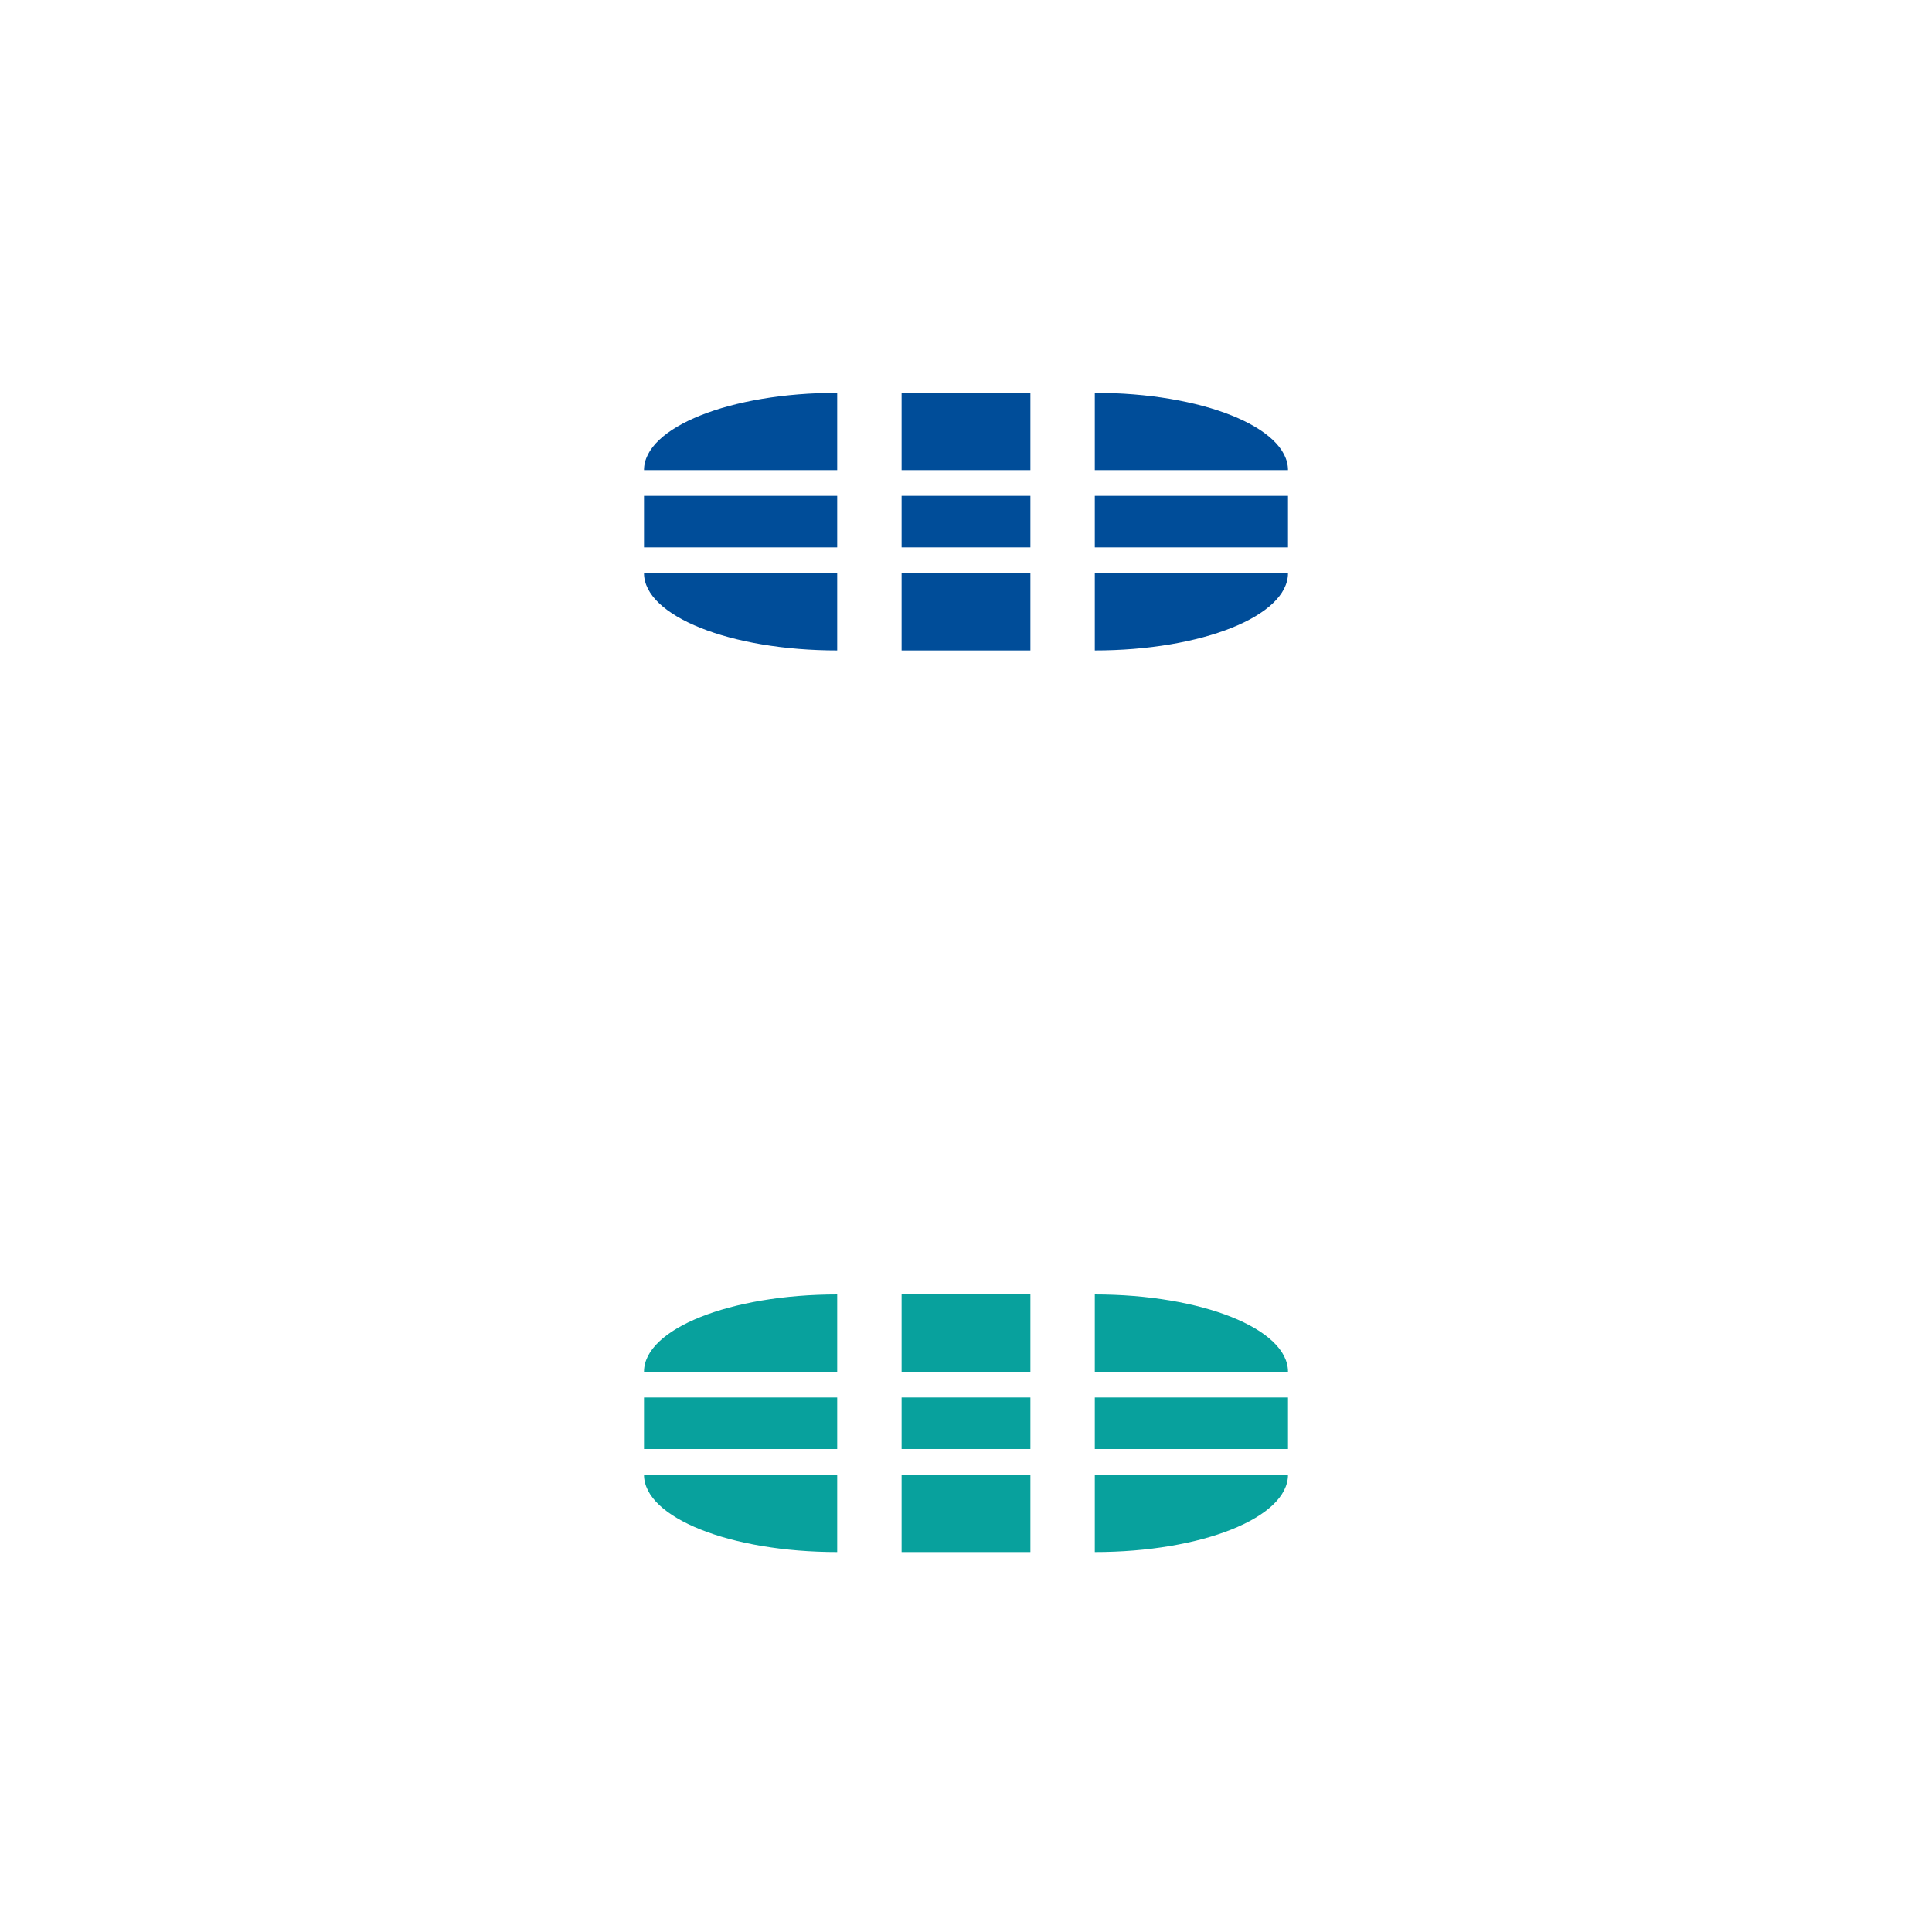
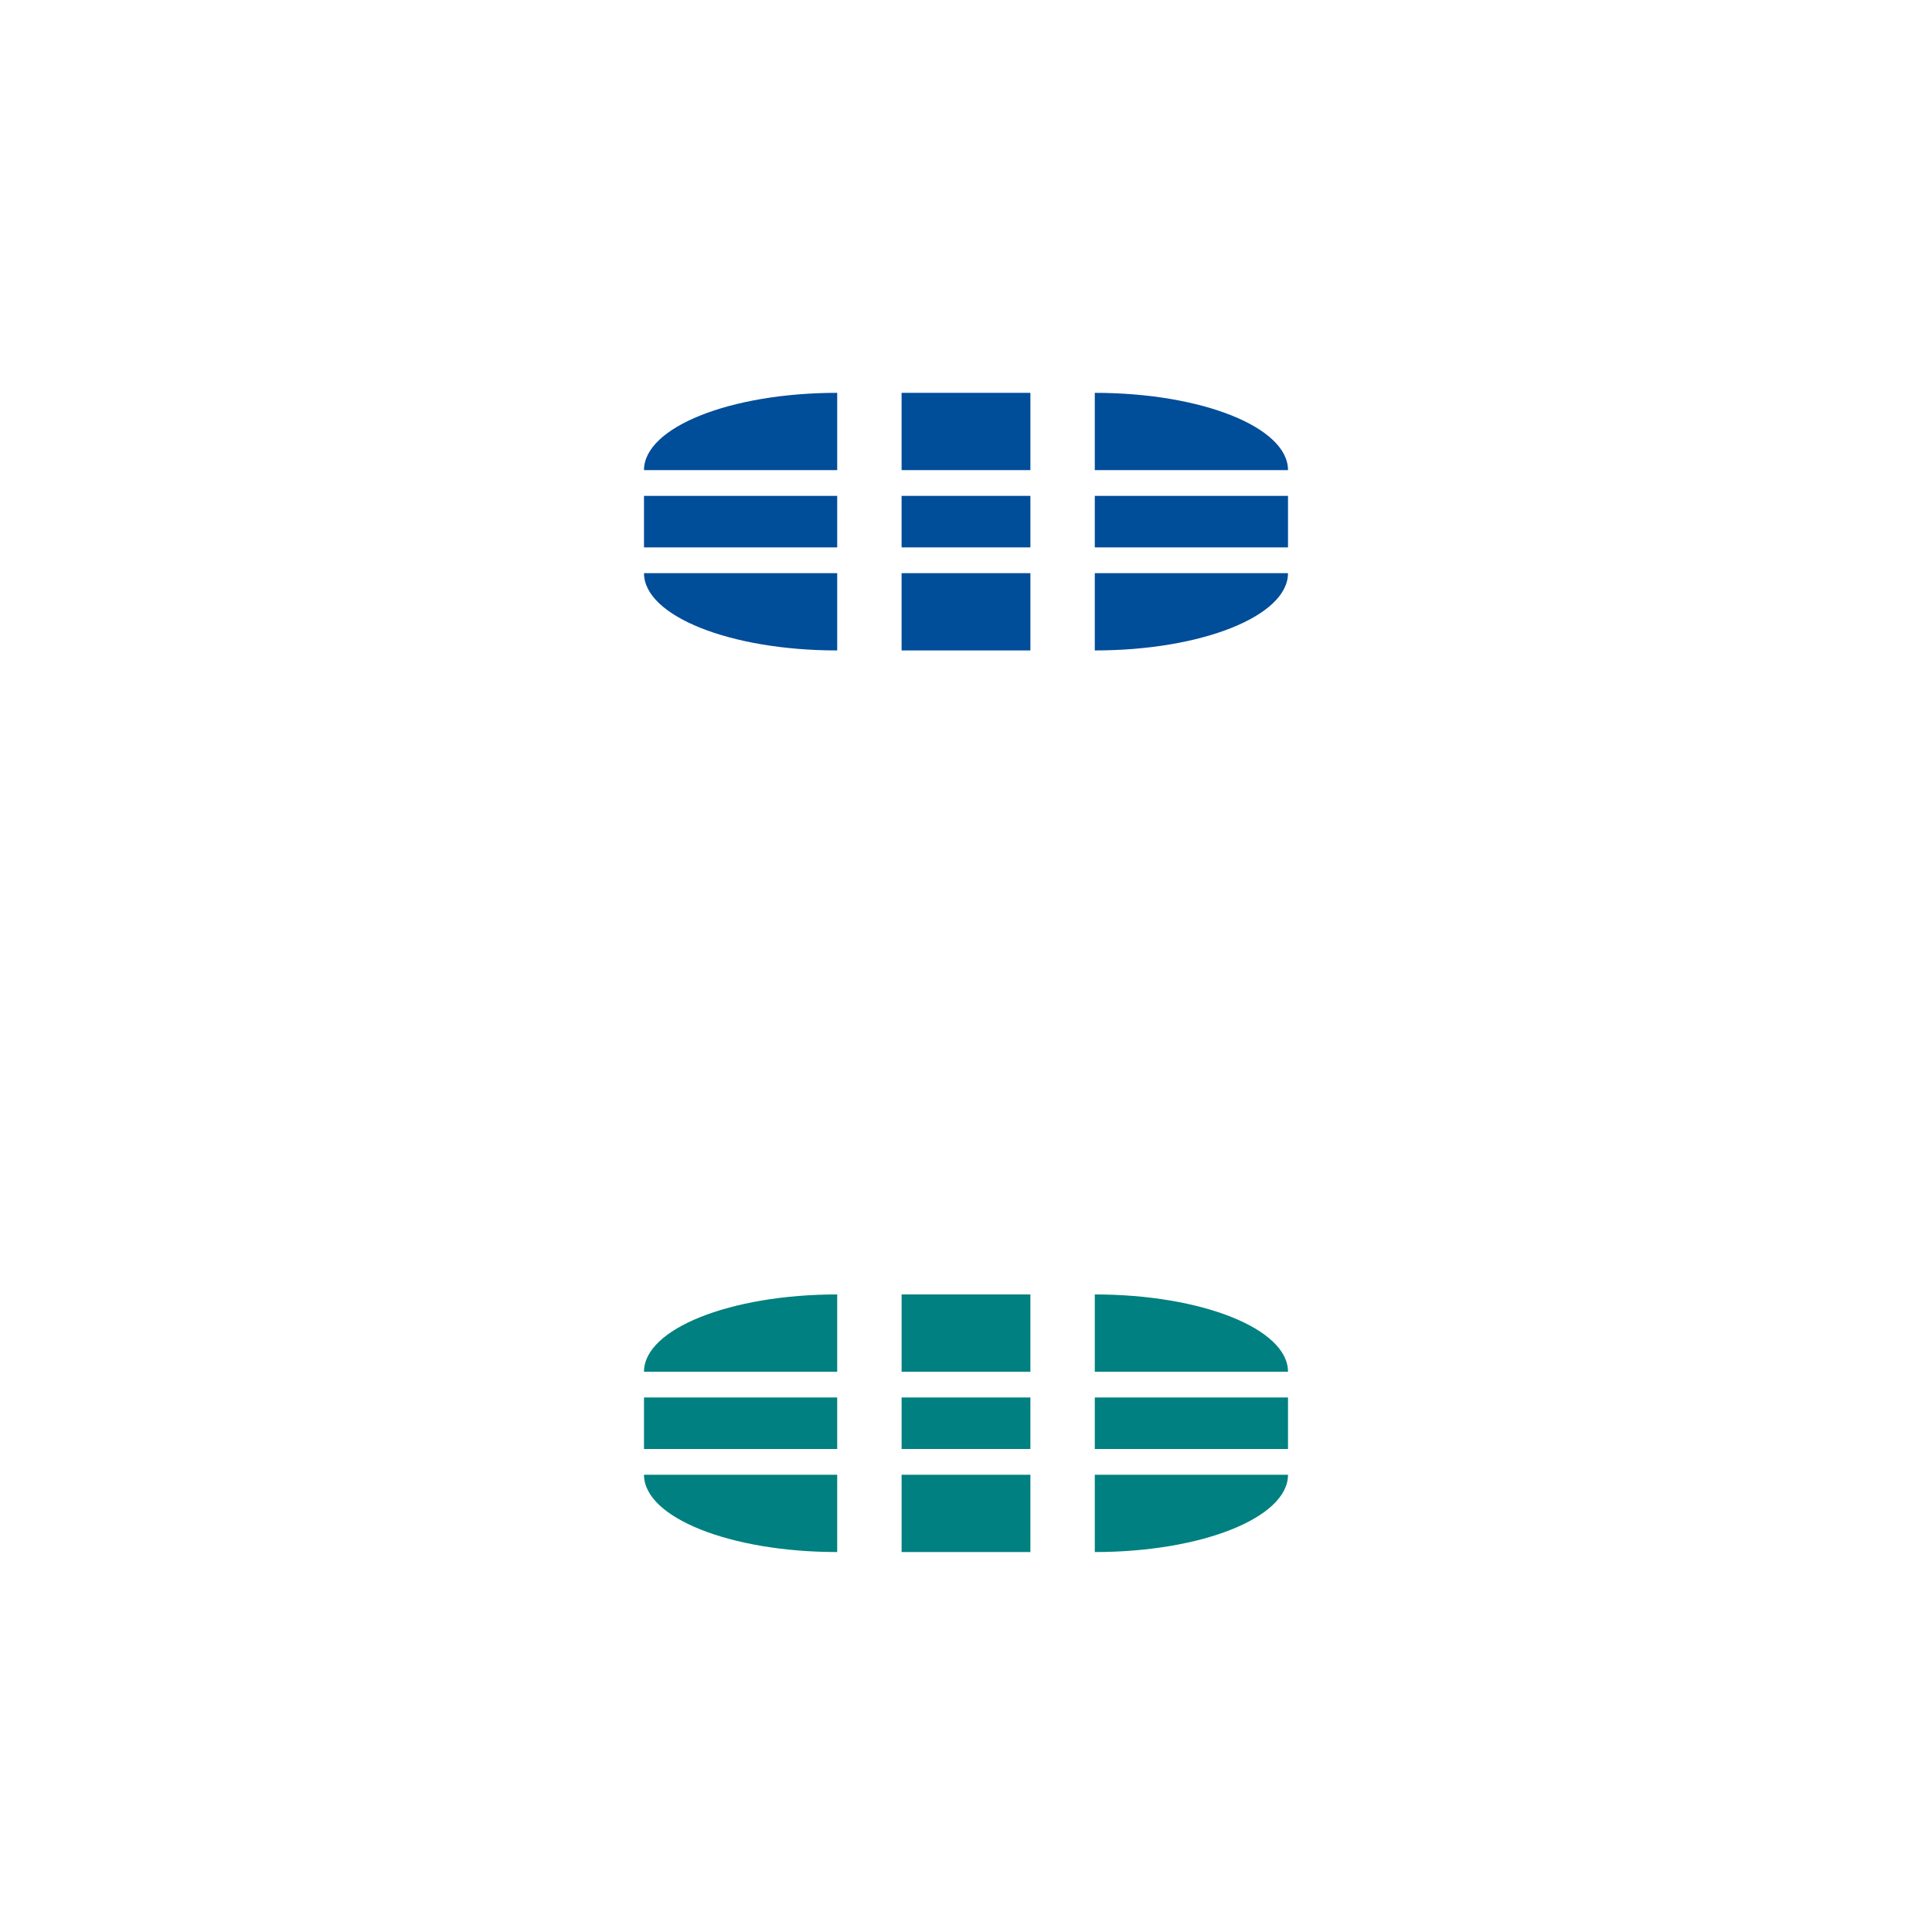
<svg xmlns="http://www.w3.org/2000/svg" width="30" height="30" viewBox="0 0 30 30" id="svg2" version="1.1">
  <defs id="defs4">
    <style type="text/css" id="current-color-scheme" />
  </defs>
  <g id="layer1" transform="translate(0,-904.3622)">
    <path id="bar-active-center" d="m 14,912.062 h 2 v 0.8 h -2 z" style="fill:#004d99;fill-opacity:1;stroke:none;stroke-width:0.422" />
    <g style="fill:#004d99;fill-opacity:1" transform="matrix(0.6666667,0,0,0.4,-63.33333,908.4622)" id="bar-active-top">
      <path style="fill:#004d99;fill-opacity:1;stroke:none" d="m 119,5 h -3 v 3 h 3 z" id="path3205" />
    </g>
    <g style="fill:#004d99;fill-opacity:1" transform="matrix(1,0,0,0.4,-103,908.4622)" id="bar-active-topright">
      <g style="fill:#004d99;fill-opacity:1" id="g3209">
        <path id="path3213" d="m 123,8 c 0,-1.662 -1.338,-3 -3,-3 v 3 z" style="fill:#004d99;fill-opacity:1;stroke:none" />
      </g>
    </g>
    <g style="fill:#004d99;fill-opacity:1" id="bar-active-bottomright" transform="matrix(1,0,0,-0.4,-103,916.4622)">
      <g style="fill:#004d99;fill-opacity:1" id="g3217">
        <path style="fill:#004d99;fill-opacity:1;stroke:none" d="m 123,8 c 0,-1.662 -1.338,-3 -3,-3 v 3 z" id="path3221" />
      </g>
    </g>
    <g style="fill:#004d99;fill-opacity:1" id="bar-active-bottom" transform="matrix(0.6666667,0,0,-0.4,-63.33333,916.4622)">
      <path id="path3227" d="m 119,5 h -3 v 3 h 3 z" style="fill:#004d99;fill-opacity:1;stroke:none" />
    </g>
    <g style="fill:#004d99;fill-opacity:1" id="bar-active-topleft" transform="matrix(-1,0,0,0.4,133,908.4622)">
      <g style="fill:#004d99;fill-opacity:1" id="g3231">
        <path style="fill:#004d99;fill-opacity:1;stroke:none" d="m 123,8 c 0,-1.662 -1.338,-3 -3,-3 v 3 z" id="path3235" />
      </g>
    </g>
    <g style="fill:#004d99;fill-opacity:1" transform="matrix(-1,0,0,-0.4,133,916.4622)" id="bar-active-bottomleft">
      <g style="fill:#004d99;fill-opacity:1" id="g3239">
        <path id="path3243" d="m 123,8 c 0,-1.662 -1.338,-3 -3,-3 v 3 z" style="fill:#004d99;fill-opacity:1;stroke:none" />
      </g>
    </g>
    <g style="fill:#004d99;fill-opacity:1" transform="matrix(0,0.2666666,1,0,4.999996,881.1288)" id="bar-active-left">
      <path style="fill:#004d99;fill-opacity:1;stroke:none" d="m 119,5 h -3 v 3 h 3 z" id="path3249" />
    </g>
    <g style="fill:#004d99;fill-opacity:1" id="bar-active-right" transform="matrix(0,0.2666666,-1,0,25,881.1288)">
      <path id="path3255" d="m 119,5 h -3 v 3 h 3 z" style="fill:#004d99;fill-opacity:1;stroke:none" />
    </g>
-     <path style="opacity:1;fill:#08a19d;fill-opacity:1;stroke:none;stroke-width:0.422" d="m 14,926.062 h 2 v 0.8 h -2 z" id="bar-inactive-center" />
-     <g style="opacity:1;fill:#08a19d;fill-opacity:1" id="bar-inactive-top" transform="matrix(0.6666667,0,0,0.4,-63.33333,922.4622)">
-       <path id="path3399" d="m 119,5 h -3 v 3 h 3 z" style="fill:#08a19d;fill-opacity:1;stroke:none" />
+     <path style="opacity:1;fill:#008080;fill-opacity:1;stroke:none;stroke-width:0.422" d="m 14,926.062 h 2 v 0.8 h -2 z" id="bar-inactive-center" />
+     <g style="opacity:1;fill:#008080;fill-opacity:1" id="bar-inactive-top" transform="matrix(0.6666667,0,0,0.4,-63.33333,922.4622)">
+       <path id="path3399" d="m 119,5 h -3 v 3 h 3 z" style="fill:#008080;fill-opacity:1;stroke:none" />
    </g>
-     <g style="opacity:1;fill:#08a19d;fill-opacity:1" id="bar-inactive-topright" transform="matrix(1,0,0,0.4,-103,922.4622)">
-       <g style="fill:#08a19d;fill-opacity:1" id="g3403">
-         <path style="fill:#08a19d;fill-opacity:1;stroke:none" d="m 123,8 c 0,-1.662 -1.338,-3 -3,-3 v 3 z" id="path3405" />
+     <g style="opacity:1;fill:#008080;fill-opacity:1" id="bar-inactive-topright" transform="matrix(1,0,0,0.4,-103,922.4622)">
+       <g style="fill:#008080;fill-opacity:1" id="g3403">
+         <path style="fill:#008080;fill-opacity:1;stroke:none" d="m 123,8 c 0,-1.662 -1.338,-3 -3,-3 v 3 z" id="path3405" />
      </g>
    </g>
-     <g style="opacity:1;fill:#08a19d;fill-opacity:1" transform="matrix(1,0,0,-0.4,-103,930.4622)" id="bar-inactive-bottomright">
-       <g style="fill:#08a19d;fill-opacity:1" id="g3409">
-         <path id="path3411" d="m 123,8 c 0,-1.662 -1.338,-3 -3,-3 v 3 z" style="fill:#08a19d;fill-opacity:1;stroke:none" />
+     <g style="opacity:1;fill:#008080;fill-opacity:1" transform="matrix(1,0,0,-0.4,-103,930.4622)" id="bar-inactive-bottomright">
+       <g style="fill:#008080;fill-opacity:1" id="g3409">
+         <path id="path3411" d="m 123,8 c 0,-1.662 -1.338,-3 -3,-3 v 3 z" style="fill:#008080;fill-opacity:1;stroke:none" />
      </g>
    </g>
-     <g style="opacity:1;fill:#08a19d;fill-opacity:1" transform="matrix(0.6666667,0,0,-0.4,-63.33333,930.4622)" id="bar-inactive-bottom">
-       <path style="fill:#08a19d;fill-opacity:1;stroke:none" d="m 119,5 h -3 v 3 h 3 z" id="path3415" />
+     <g style="opacity:1;fill:#008080;fill-opacity:1" transform="matrix(0.6666667,0,0,-0.4,-63.33333,930.4622)" id="bar-inactive-bottom">
+       <path style="fill:#008080;fill-opacity:1;stroke:none" d="m 119,5 h -3 v 3 h 3 z" id="path3415" />
    </g>
-     <g style="opacity:1;fill:#08a19d;fill-opacity:1" transform="matrix(-1,0,0,0.4,133,922.4622)" id="bar-inactive-topleft">
-       <g style="fill:#08a19d;fill-opacity:1" id="g3419">
-         <path id="path3421" d="m 123,8 c 0,-1.662 -1.338,-3 -3,-3 v 3 z" style="fill:#08a19d;fill-opacity:1;stroke:none" />
+     <g style="opacity:1;fill:#008080;fill-opacity:1" transform="matrix(-1,0,0,0.4,133,922.4622)" id="bar-inactive-topleft">
+       <g style="fill:#008080;fill-opacity:1" id="g3419">
+         <path id="path3421" d="m 123,8 c 0,-1.662 -1.338,-3 -3,-3 v 3 z" style="fill:#008080;fill-opacity:1;stroke:none" />
      </g>
    </g>
-     <g style="opacity:1;fill:#08a19d;fill-opacity:1" id="bar-inactive-bottomleft" transform="matrix(-1,0,0,-0.4,133,930.4622)">
-       <g style="fill:#08a19d;fill-opacity:1" id="g3425">
-         <path style="fill:#08a19d;fill-opacity:1;stroke:none" d="m 123,8 c 0,-1.662 -1.338,-3 -3,-3 v 3 z" id="path3427" />
+     <g style="opacity:1;fill:#008080;fill-opacity:1" id="bar-inactive-bottomleft" transform="matrix(-1,0,0,-0.4,133,930.4622)">
+       <g style="fill:#008080;fill-opacity:1" id="g3425">
+         <path style="fill:#008080;fill-opacity:1;stroke:none" d="m 123,8 c 0,-1.662 -1.338,-3 -3,-3 v 3 z" id="path3427" />
      </g>
    </g>
-     <g style="opacity:1;fill:#08a19d;fill-opacity:1" id="bar-inactive-left" transform="matrix(0,0.2666666,1,0,4.999996,895.1288)">
-       <path id="path3431" d="m 119,5 h -3 v 3 h 3 z" style="fill:#08a19d;fill-opacity:1;stroke:none" />
+     <g style="opacity:1;fill:#008080;fill-opacity:1" id="bar-inactive-left" transform="matrix(0,0.2666666,1,0,4.999996,895.1288)">
+       <path id="path3431" d="m 119,5 h -3 v 3 h 3 z" style="fill:#008080;fill-opacity:1;stroke:none" />
    </g>
-     <g style="opacity:1;fill:#08a19d;fill-opacity:1" transform="matrix(0,0.2666666,-1,0,25,895.1288)" id="bar-inactive-right">
-       <path style="fill:#08a19d;fill-opacity:1;stroke:none" d="m 119,5 h -3 v 3 h 3 z" id="path3435" />
+     <g style="opacity:1;fill:#008080;fill-opacity:1" transform="matrix(0,0.2666666,-1,0,25,895.1288)" id="bar-inactive-right">
+       <path style="fill:#008080;fill-opacity:1;stroke:none" d="m 119,5 h -3 v 3 h 3 z" id="path3435" />
    </g>
+     <rect id="hint-tile-center" height="2" style="fill:#008080;fill-opacity:1;stroke-width:0.5;opacity:0.01" width="2" x="3.293" y="902.362" />
+     <rect id="hint-bar-size" height="3" style="fill:#008080;fill-opacity:1;stroke-width:0.5;opacity:0.01" width="3" x="27" y="901.362" />
  </g>
</svg>
